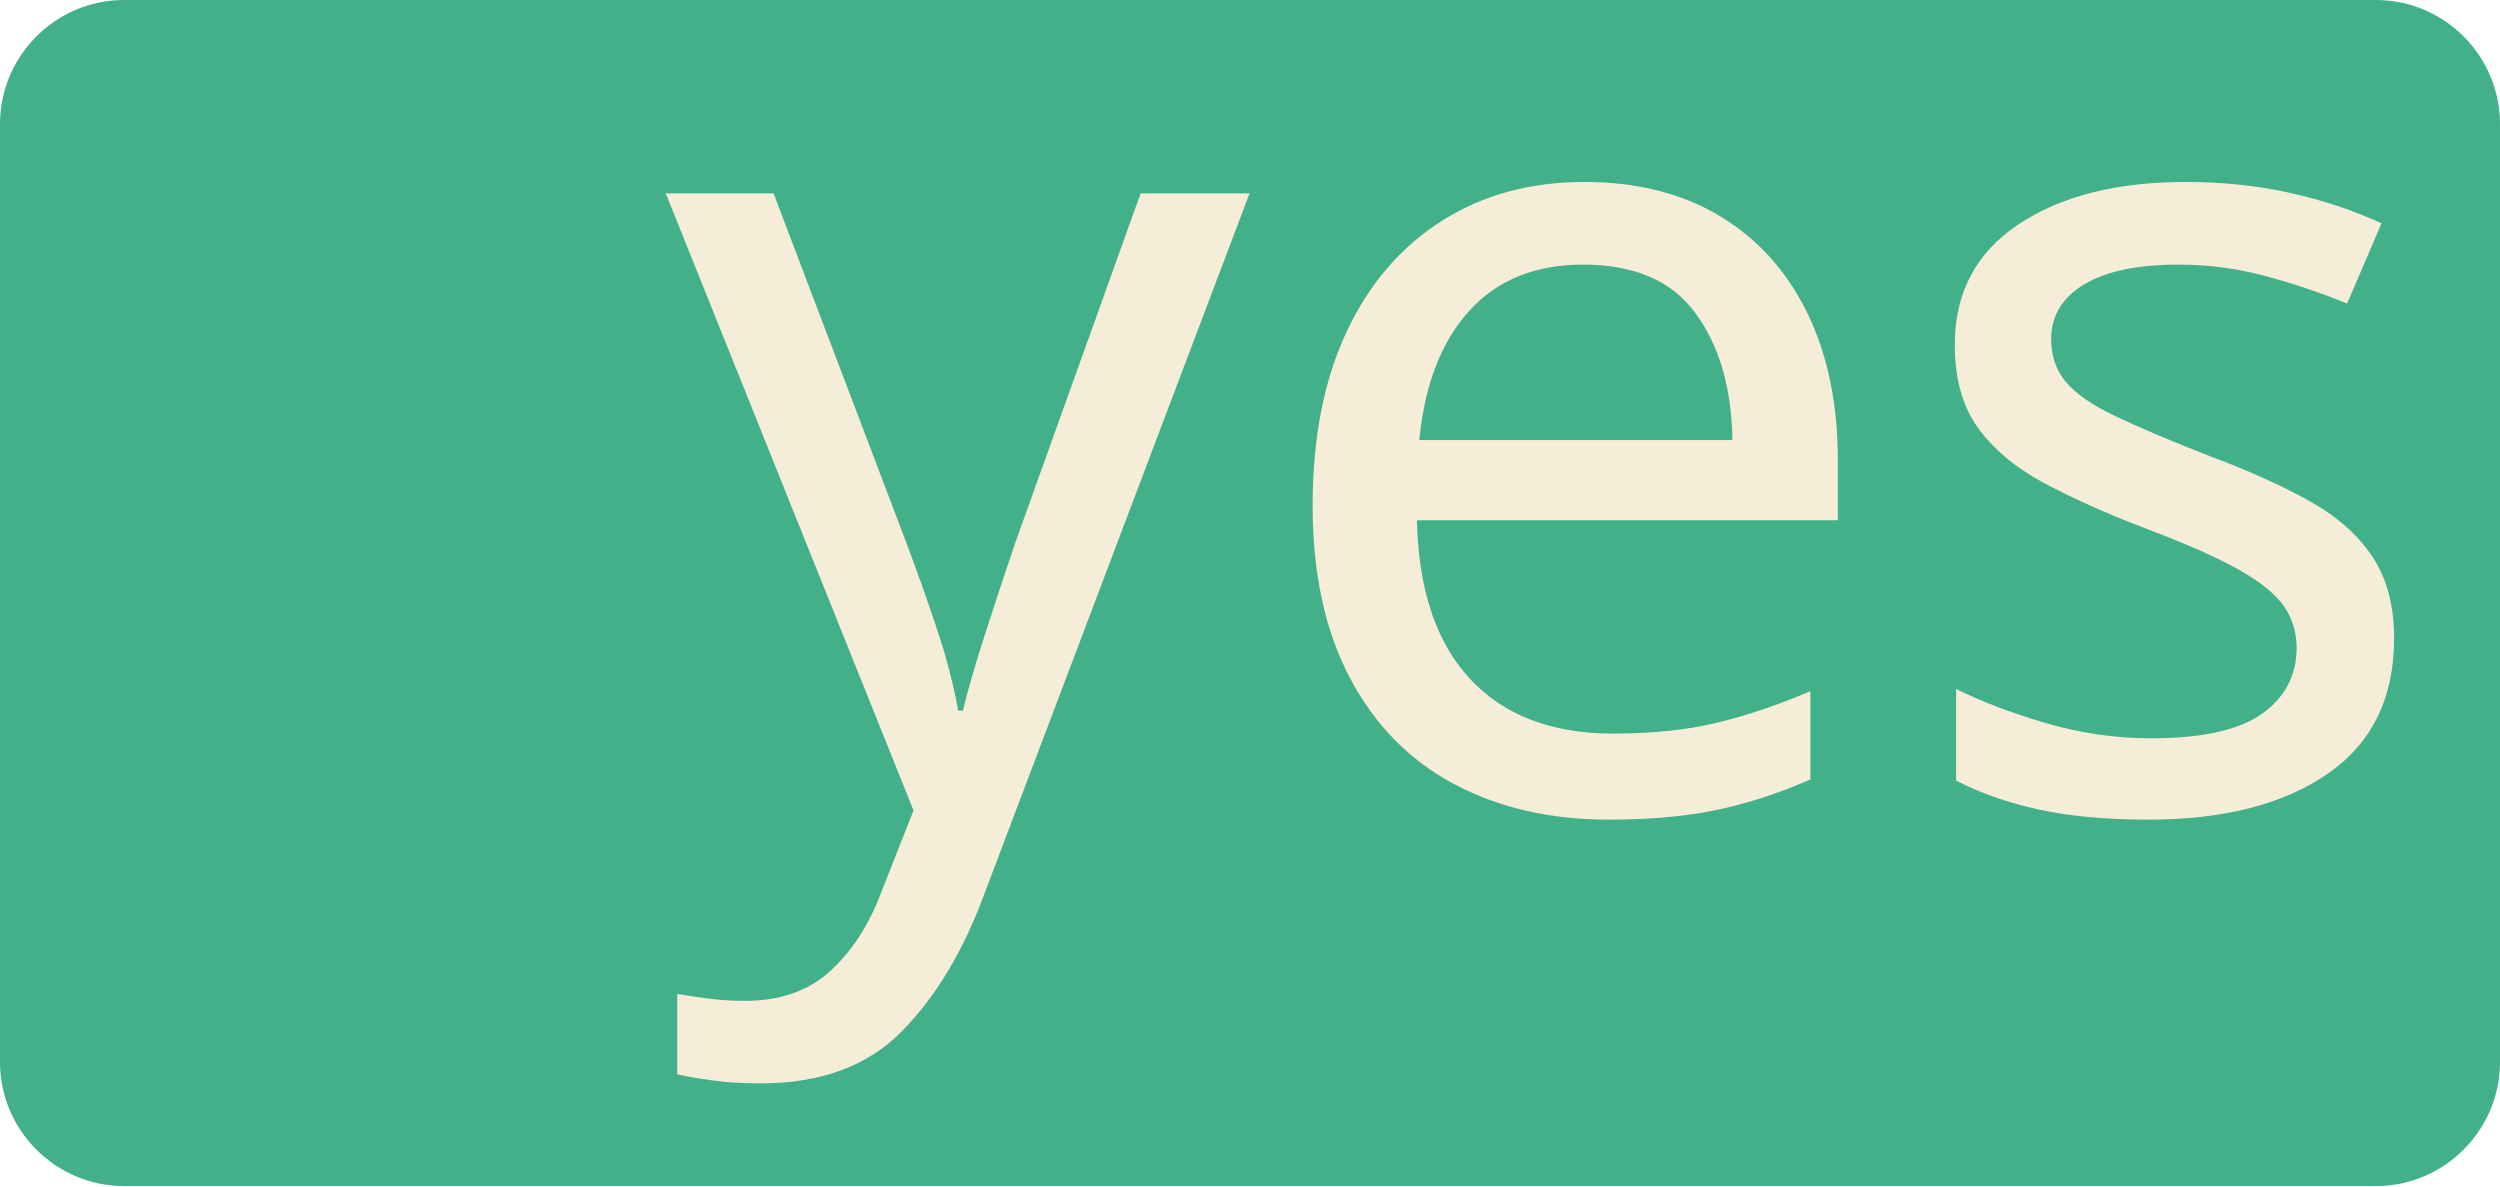
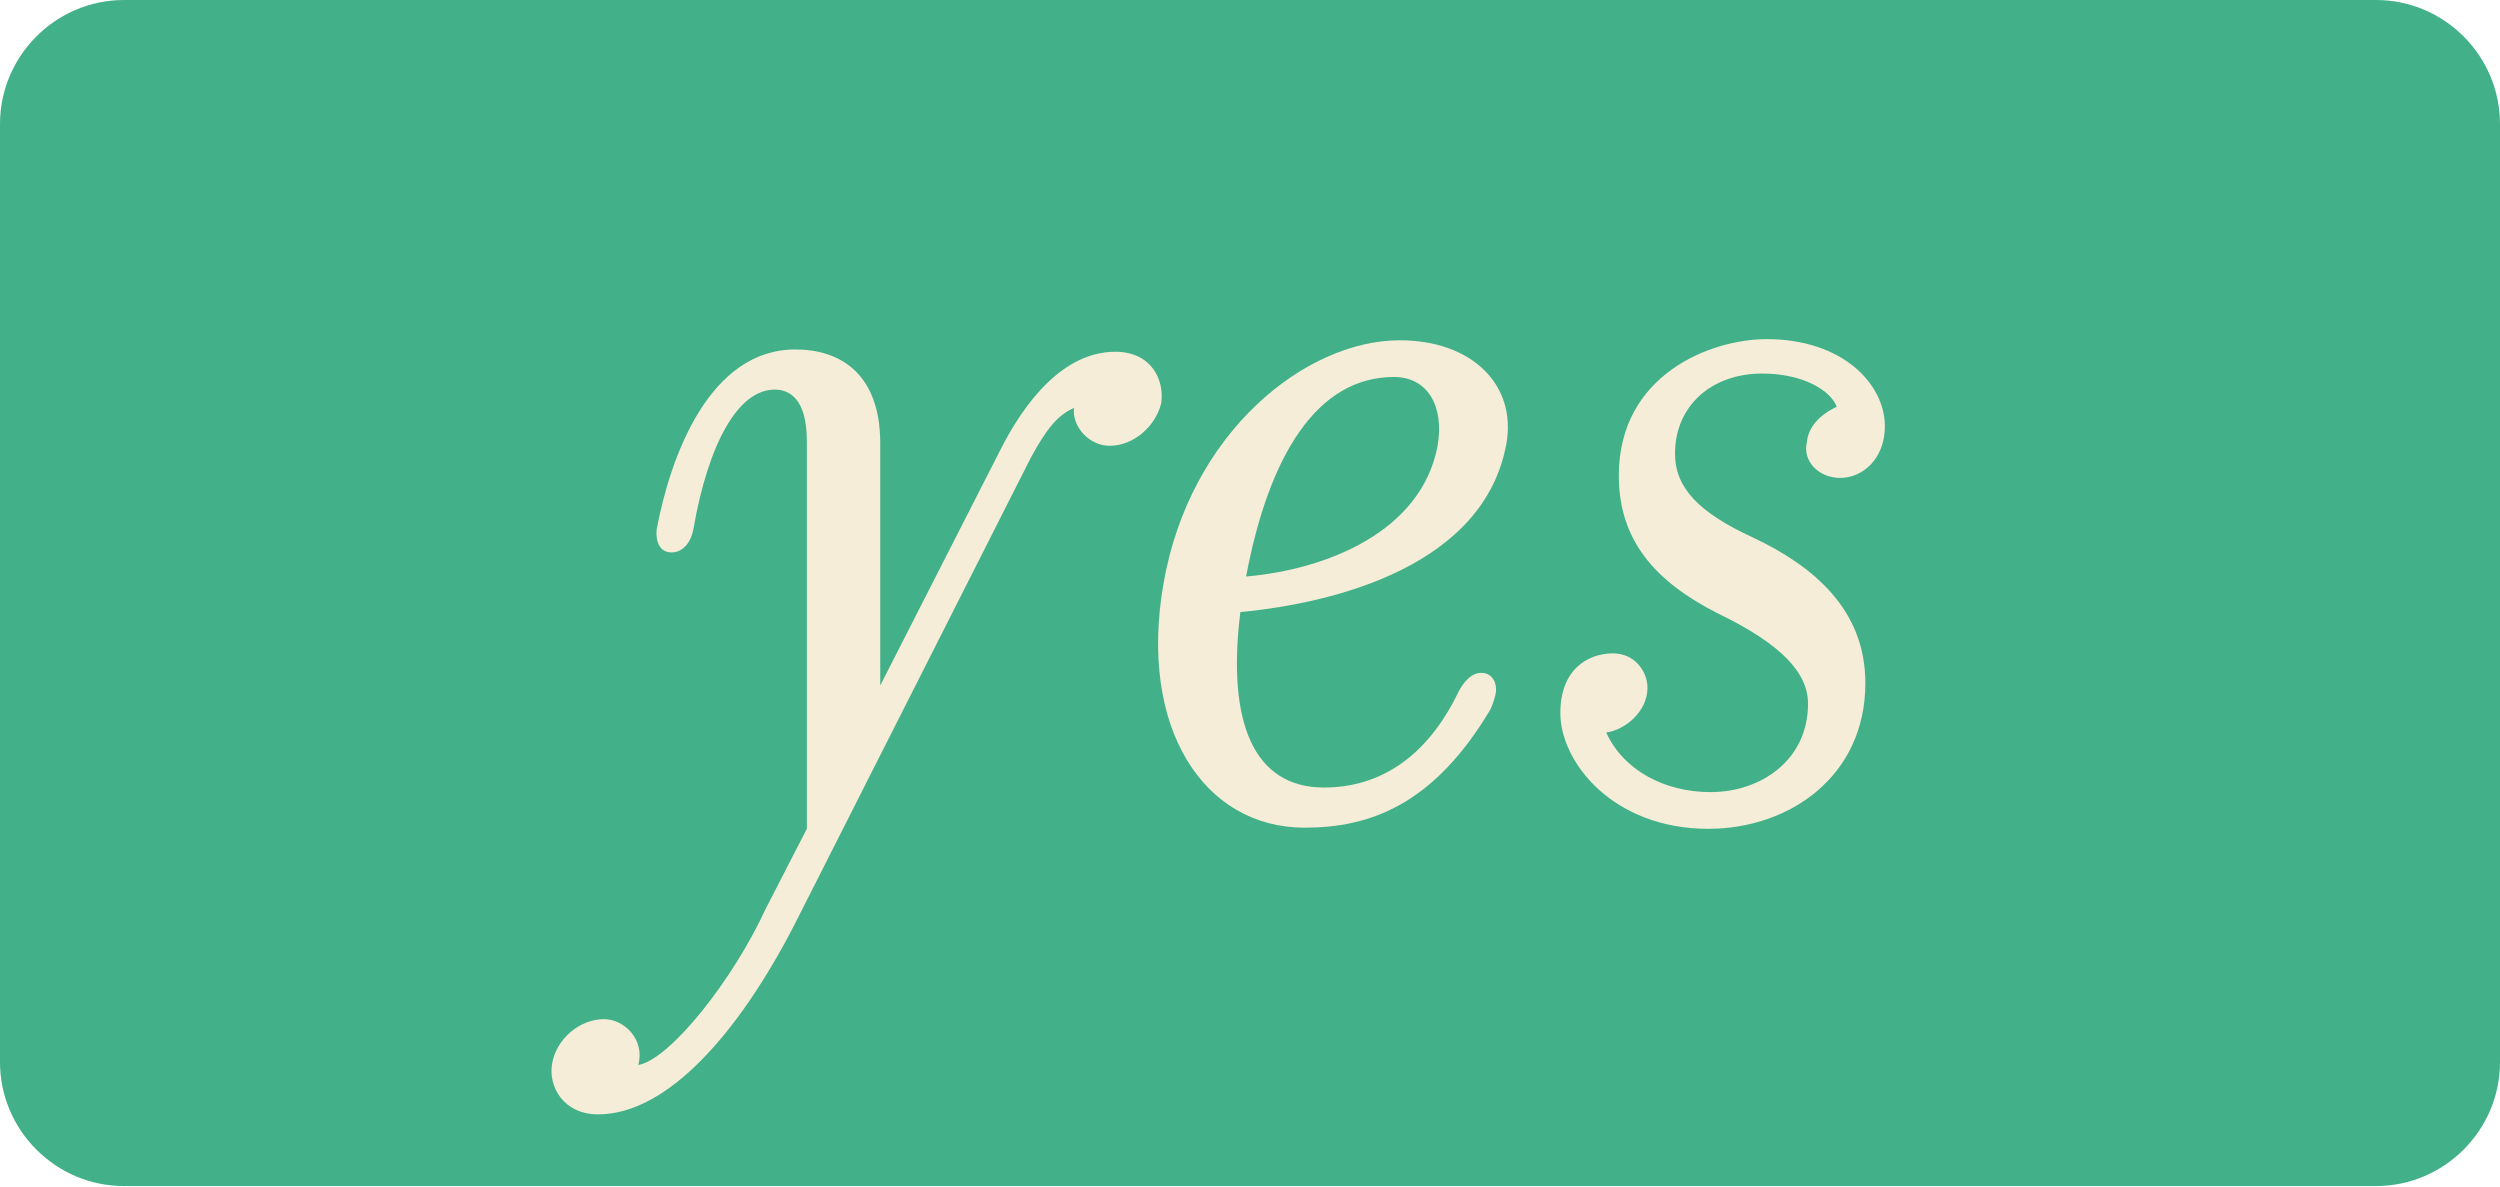
<svg xmlns="http://www.w3.org/2000/svg" version="1.1" id="Layer_1" x="0px" y="0px" width="242.033px" height="114.826px" viewBox="0 0 242.033 114.826" enable-background="new 0 0 242.033 114.826" xml:space="preserve">
  <g>
    <path fill="#42B18A" d="M230.033,114.826H12c-6.6,0-12-5.4-12-12V12C0,5.4,5.4,0,12,0h218.033c6.6,0,12,5.4,12,12v90.826   C242.033,109.426,236.632,114.826,230.033,114.826z" />
-     <text transform="matrix(1 0 0 1 64.3467 78.2422)" fill="#F5EDD8" font-family="'FilosofiaOT-Italic'" font-size="111.03">yes</text>
+     <g enable-background="new    ">
+       <path fill="#F5EDD8" d="M107.424,43.158c-1.999,0-3.664-1.888-3.442-3.664c-1.554,0.666-2.665,1.998-4.219,4.885L76.892,89.565    c-5.44,10.547-12.323,18.319-18.985,18.319c-3.331,0-4.885-2.665-4.441-4.996c0.444-2.332,2.665-4.22,4.996-4.22    c1.999,0,3.997,1.999,3.331,4.441c3.109-0.555,9.215-8.327,12.324-15.1l3.997-7.771V42.714c0-4.219-1.776-4.996-3.108-4.996    c-3.553,0-6.439,5.218-7.883,13.545c-0.222,1.221-0.999,2.221-2.109,2.221s-1.554-1-1.443-2.221    c1.333-7.105,5.107-17.431,13.434-17.431c4.33,0,8.215,2.331,8.215,9.104v23.426l11.547-22.648    c2.442-4.885,6.217-9.659,11.213-9.659c3.442,0,4.774,2.665,4.441,4.996C111.864,41.271,109.755,43.158,107.424,43.158z" />
+       <path fill="#F5EDD8" d="M128.187,76.243c5.219,0,9.882-2.776,12.99-9.215c0.444-0.889,1.221-1.888,2.221-1.888    c0.889,0,1.443,0.666,1.443,1.665c0,0.444-0.334,1.443-0.555,1.888c-5.552,9.326-11.77,11.436-17.986,11.436    c-9.77,0-16.099-9.659-13.656-23.648c2.553-14.655,13.767-23.536,22.871-23.536c6.994,0,11.324,4.329,10.325,9.991    c-2.109,11.769-16.432,15.433-25.757,16.32C118.75,70.025,121.415,76.243,128.187,76.243z M139.179,43.158    c0.666-3.886-1-6.661-4.219-6.661c-7.439,0-12.102,7.549-14.322,19.317C128.409,55.148,137.624,51.484,139.179,43.158z" />
+       <path fill="#F5EDD8" d="M165.603,76.687c4.886,0,9.438-3.108,9.438-8.549c0-2.997-2.554-5.772-8.771-8.771    c-6.105-3.108-9.547-7.105-9.547-13.322c0-9.771,8.881-13.212,14.321-13.212c7.327,0,11.436,4.33,11.436,8.438    c0,3.108-2.109,4.996-4.33,4.996c-2.109,0-3.663-1.665-3.22-3.441c0.111-1.443,1.222-2.665,2.887-3.442    c-0.555-1.554-3.22-3.22-7.217-3.22c-4.885,0-8.438,3.109-8.438,7.772c0,3.22,2.221,5.662,7.55,8.104    c5.884,2.775,10.88,6.994,10.88,14.1c0,8.993-7.327,14.1-15.21,14.1c-9.215,0-14.321-6.439-14.321-11.213    c0-4.219,2.664-5.773,5.106-5.773c2.109,0,3.331,1.776,3.331,3.331c0,2.331-2.221,4.107-3.997,4.33    C157.165,74.577,161.162,76.687,165.603,76.687z" />
+     </g>
  </g>
</svg>
